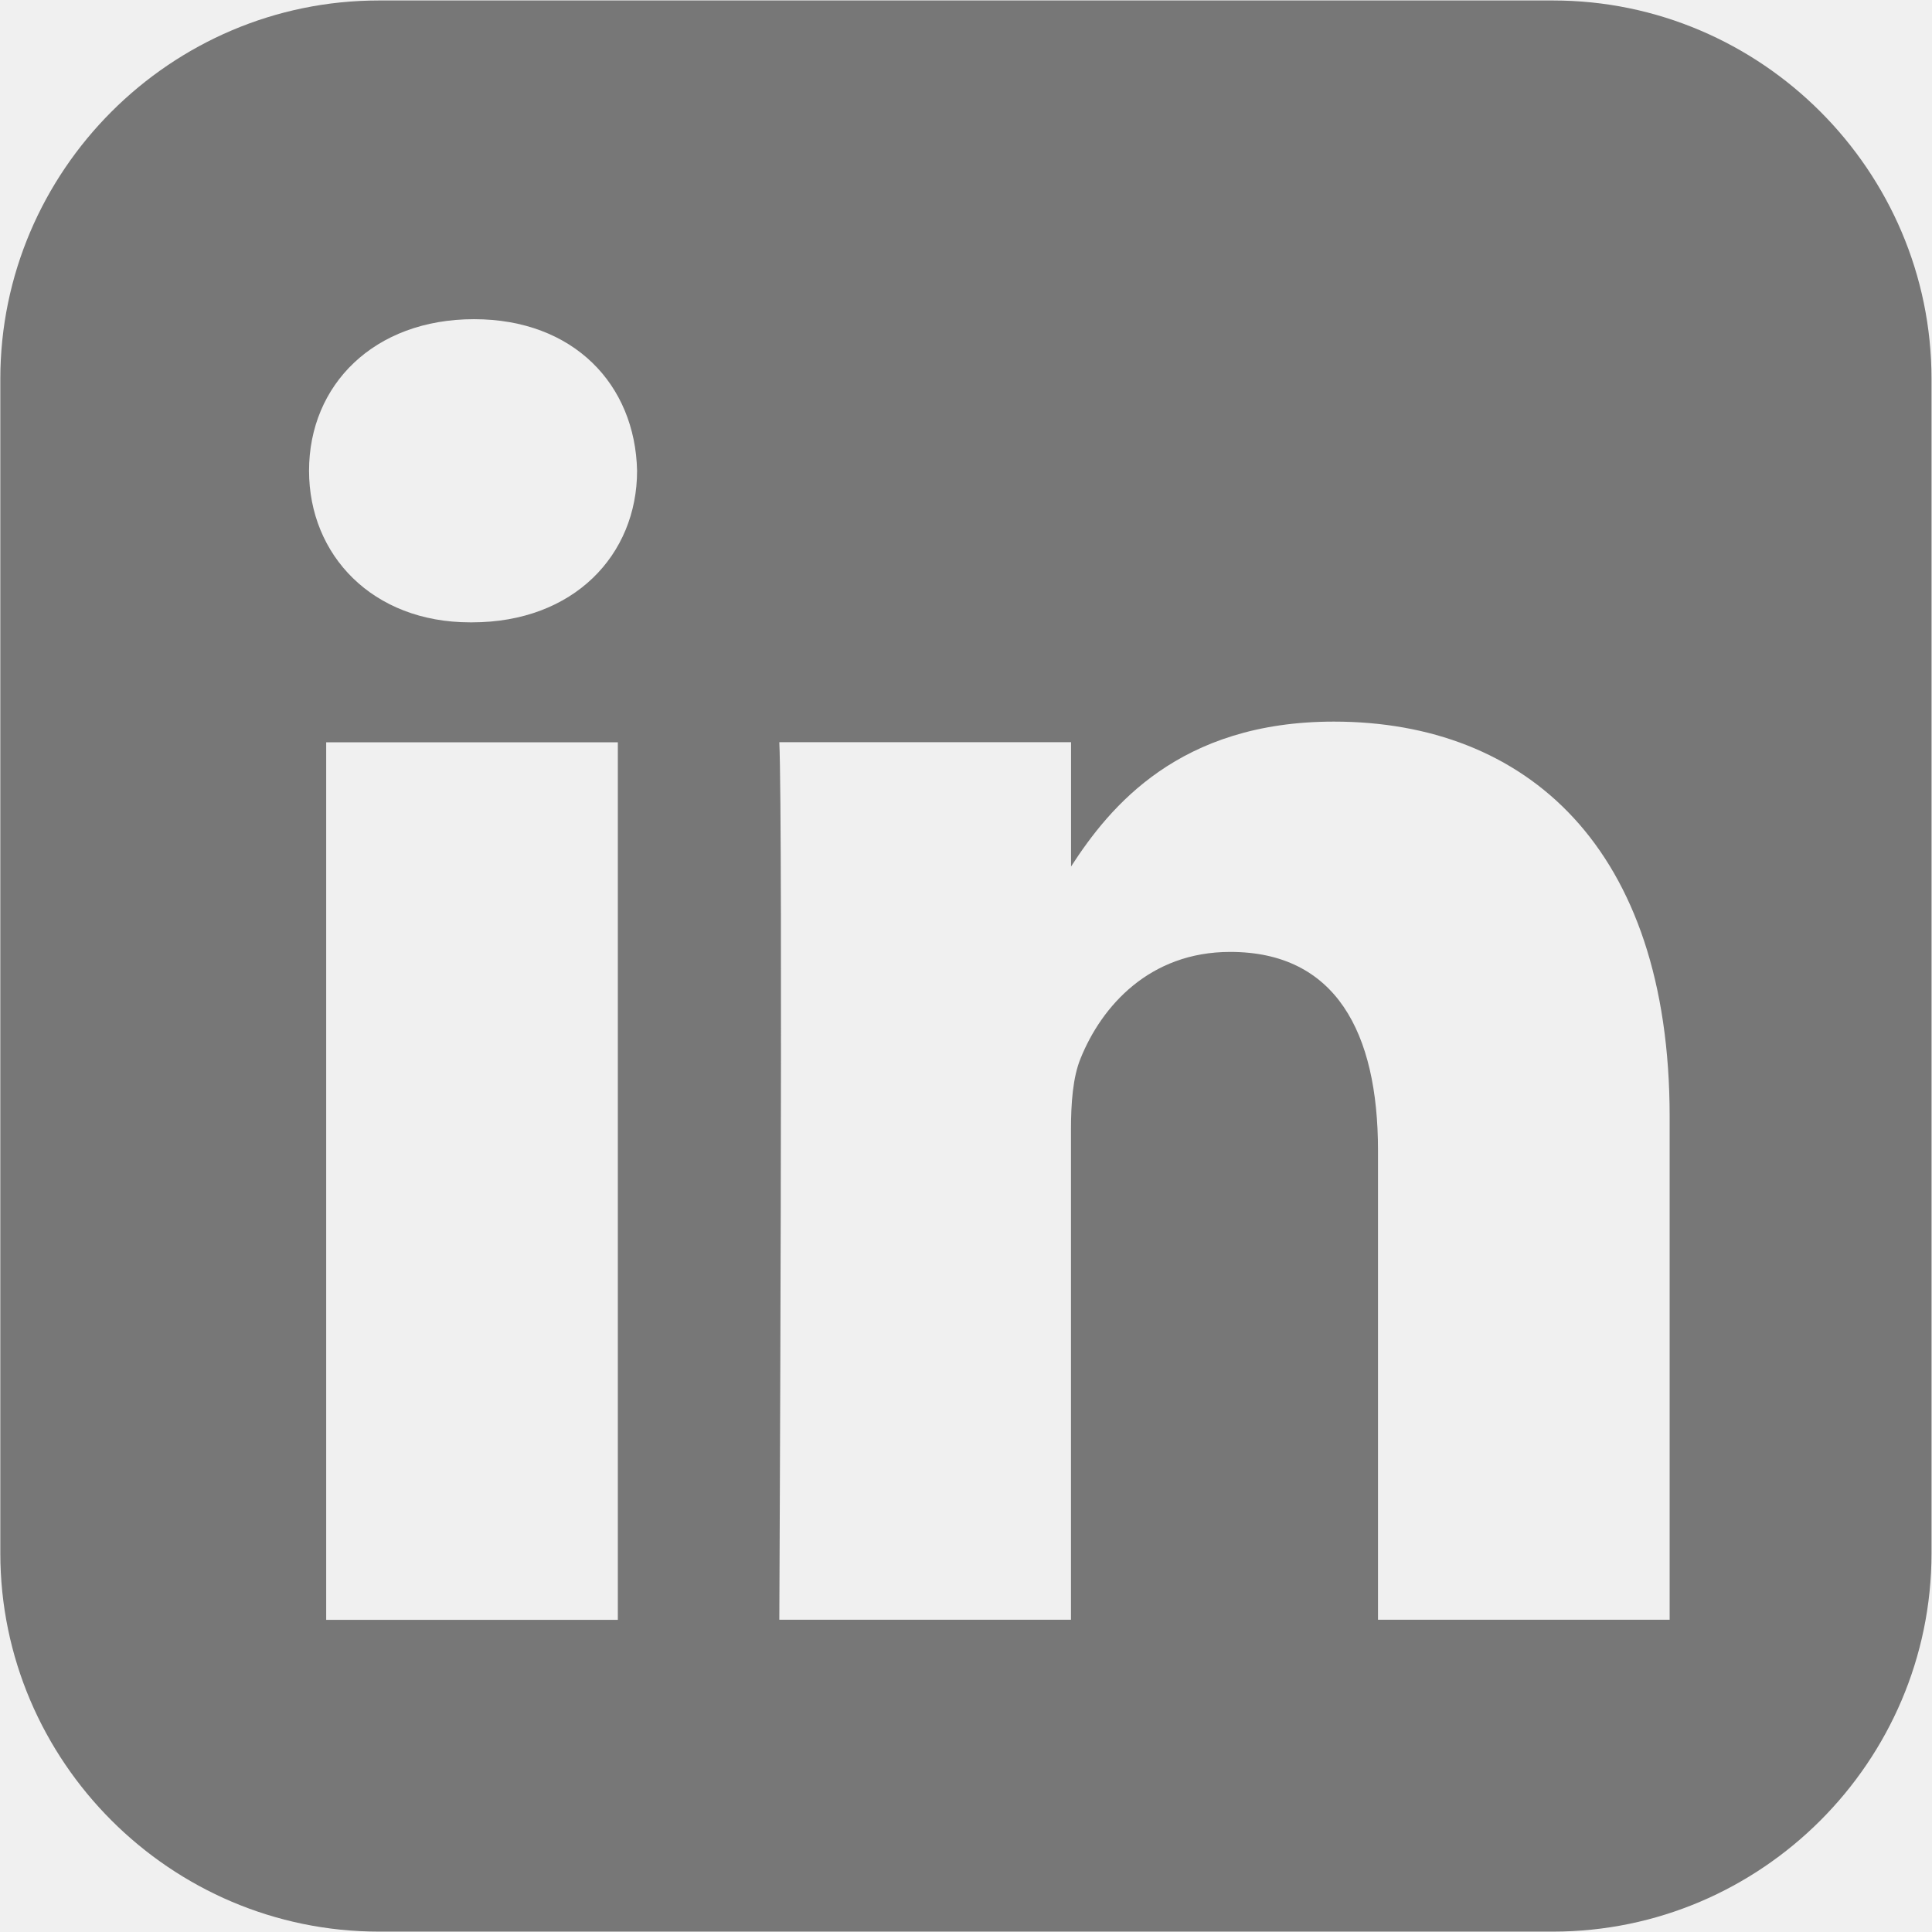
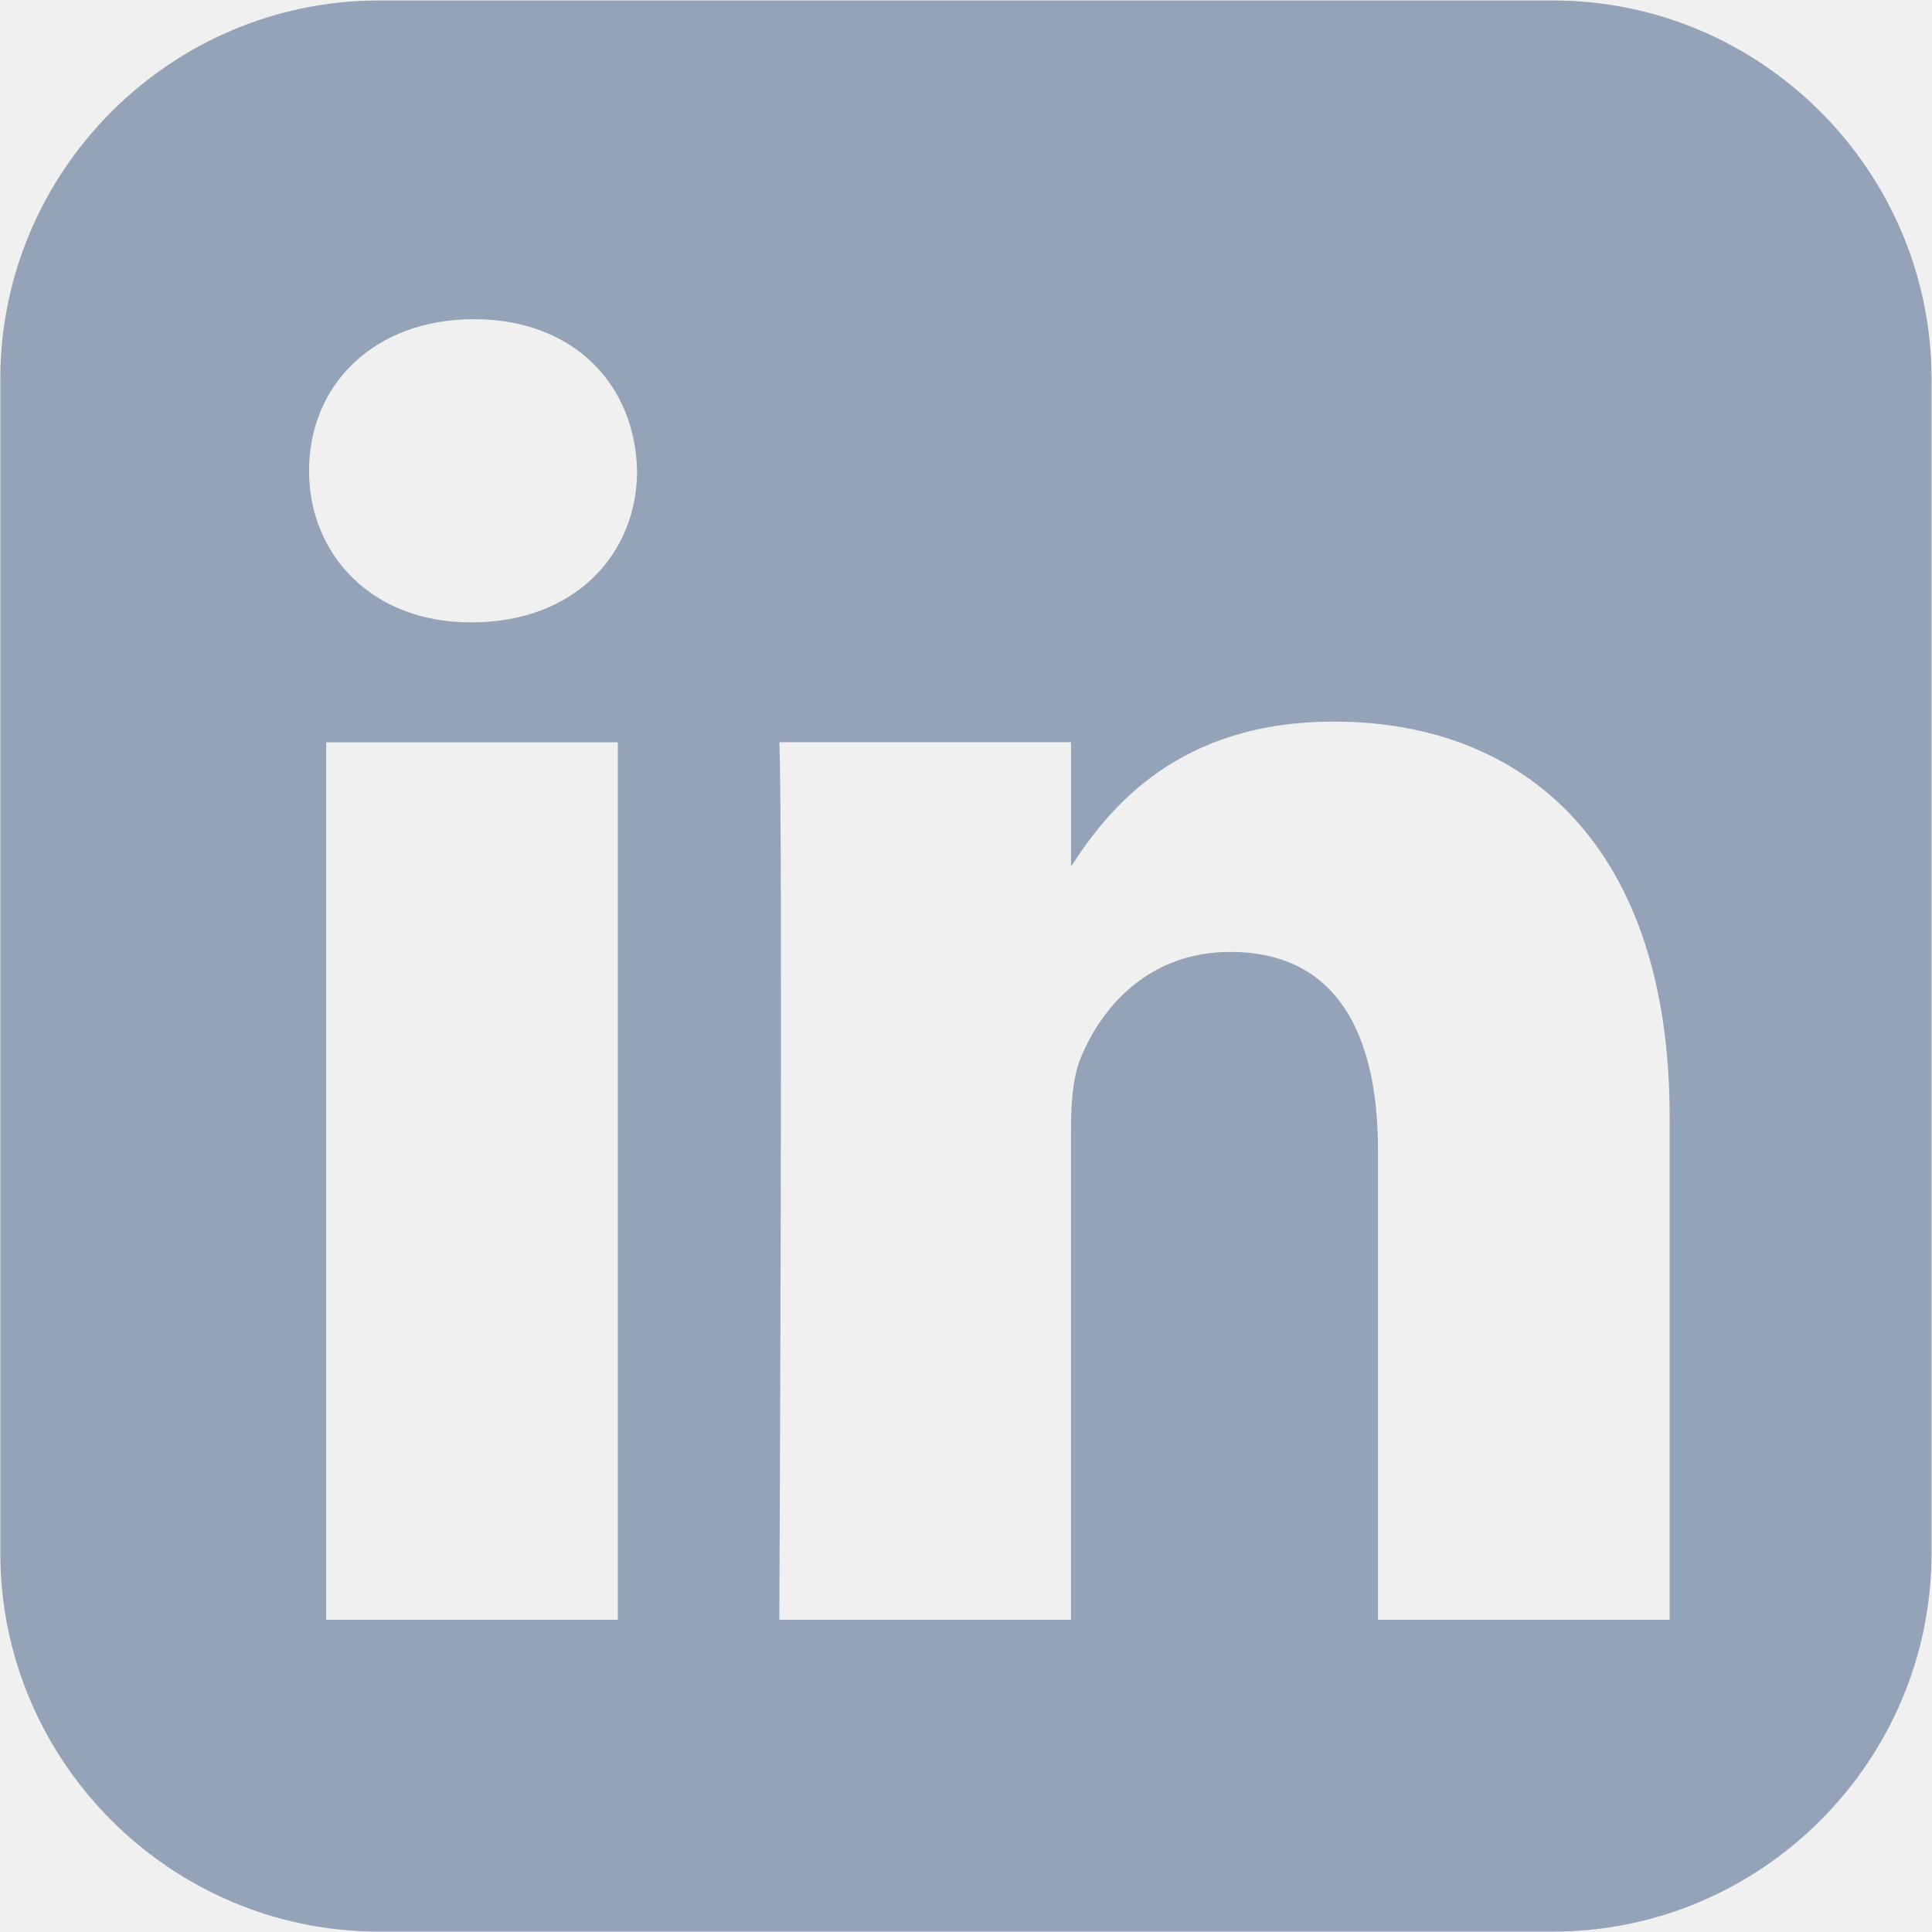
<svg xmlns="http://www.w3.org/2000/svg" width="24" height="24" viewBox="0 0 24 24" fill="none">
-   <g clip-path="url(#clip0_306_101)">
-     <path d="M4.705 0.006C2.12 0.006 0.004 2.122 0.004 4.707V19.295C0.004 21.88 2.12 23.995 4.705 23.995H19.294C21.879 23.995 23.994 21.881 23.994 19.295V4.707C23.994 2.122 21.879 0.006 19.294 0.006H4.705ZM5.888 3.965C7.127 3.965 7.891 4.778 7.914 5.848C7.914 6.894 7.127 7.731 5.864 7.731H5.841C4.625 7.731 3.839 6.894 3.839 5.848C3.839 4.779 4.648 3.965 5.888 3.965H5.888ZM16.57 8.964C18.954 8.964 20.741 10.522 20.741 13.871V20.121H17.118V14.29C17.118 12.824 16.593 11.825 15.282 11.825C14.281 11.825 13.685 12.498 13.423 13.149C13.327 13.382 13.304 13.707 13.304 14.033V20.121H9.681C9.681 20.121 9.728 10.243 9.681 9.22H13.305V10.764C13.786 10.021 14.647 8.964 16.57 8.964V8.964ZM4.052 9.221H7.675V20.122H4.052V9.221V9.221Z" fill="#777777" />
+   <g clip-path="url(#clip0_765_384)">
+     <path d="M4.705 0.006C2.12 0.006 0.004 2.122 0.004 4.707V19.295C0.004 21.88 2.12 23.995 4.705 23.995H19.294C21.879 23.995 23.994 21.881 23.994 19.295V4.707C23.994 2.122 21.879 0.006 19.294 0.006H4.705ZM5.888 3.965C7.127 3.965 7.891 4.778 7.914 5.848C7.914 6.894 7.127 7.731 5.864 7.731H5.841C4.625 7.731 3.839 6.894 3.839 5.848C3.839 4.779 4.648 3.965 5.888 3.965H5.888ZM16.57 8.964C18.954 8.964 20.741 10.522 20.741 13.871V20.121H17.118V14.29C17.118 12.824 16.593 11.825 15.282 11.825C14.281 11.825 13.685 12.498 13.423 13.149C13.327 13.382 13.304 13.707 13.304 14.033V20.121H9.681C9.681 20.121 9.728 10.243 9.681 9.22H13.305V10.764C13.786 10.021 14.647 8.964 16.57 8.964V8.964ZM4.052 9.221H7.675V20.122H4.052V9.221Z" fill="#94a3b8" />
  </g>
  <defs>
-     <clipPath id="clip0_306_101">
+     <clipPath id="clip0_765_384">
      <rect width="24" height="24" fill="white" />
    </clipPath>
  </defs>
</svg>
